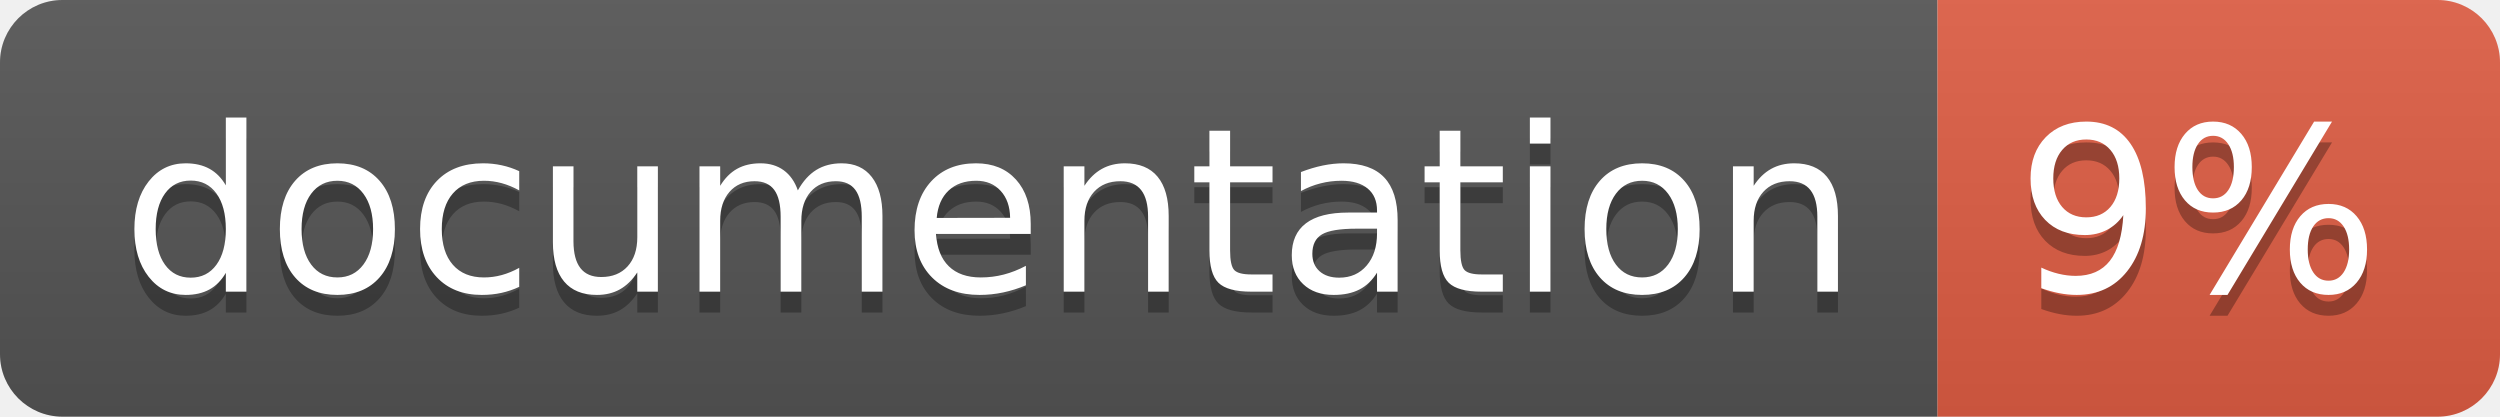
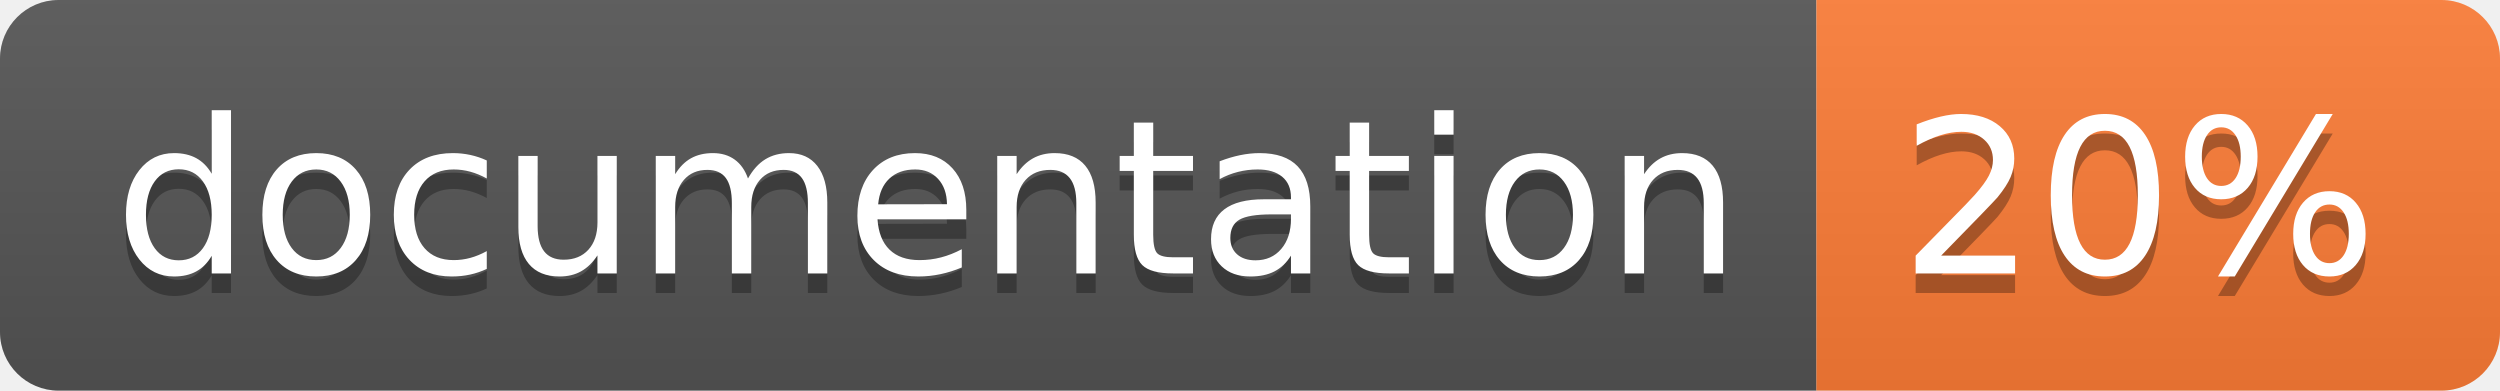
- <svg xmlns="http://www.w3.org/2000/svg" width="120" height="20">
+ <svg xmlns="http://www.w3.org/2000/svg" width="128" height="20">
  <linearGradient id="b" x2="0" y2="100%">
    <stop offset="0" stop-color="#bbb" stop-opacity=".1" />
    <stop offset="1" stop-opacity=".1" />
  </linearGradient>
  <clipPath id="a">
-     <rect width="120" height="20" rx="3" fill="#fff" />
+     <rect width="128" height="20" rx="3" fill="#fff" />
  </clipPath>
  <g clip-path="url(#a)">
    <path fill="#555" d="M0 0h93v20H0z" />
-     <path fill="#e05d44" d="M93 0h27v20H93z" />
-     <path fill="url(#b)" d="M0 0h120v20H0z" />
+     <path fill="#fe7d37" d="M93 0h35v20H93z" />
+     <path fill="url(#b)" d="M0 0h128v20H0z" />
  </g>
  <g fill="#fff" text-anchor="middle" font-family="DejaVu Sans,Verdana,Geneva,sans-serif" font-size="110">
    <text x="475" y="150" fill="#010101" fill-opacity=".3" transform="scale(.1)" textLength="830">
      documentation
    </text>
    <text x="475" y="140" transform="scale(.1)" textLength="830">
      documentation
    </text>
-     <text x="1055" y="150" fill="#010101" fill-opacity=".3" transform="scale(.1)" textLength="170">
-       9%
+     <text x="1095" y="150" fill="#010101" fill-opacity=".3" transform="scale(.1)" textLength="250">
+       20%
    </text>
-     <text x="1055" y="140" transform="scale(.1)" textLength="170">
-       9%
+     <text x="1095" y="140" transform="scale(.1)" textLength="250">
+       20%
    </text>
  </g>
</svg>
